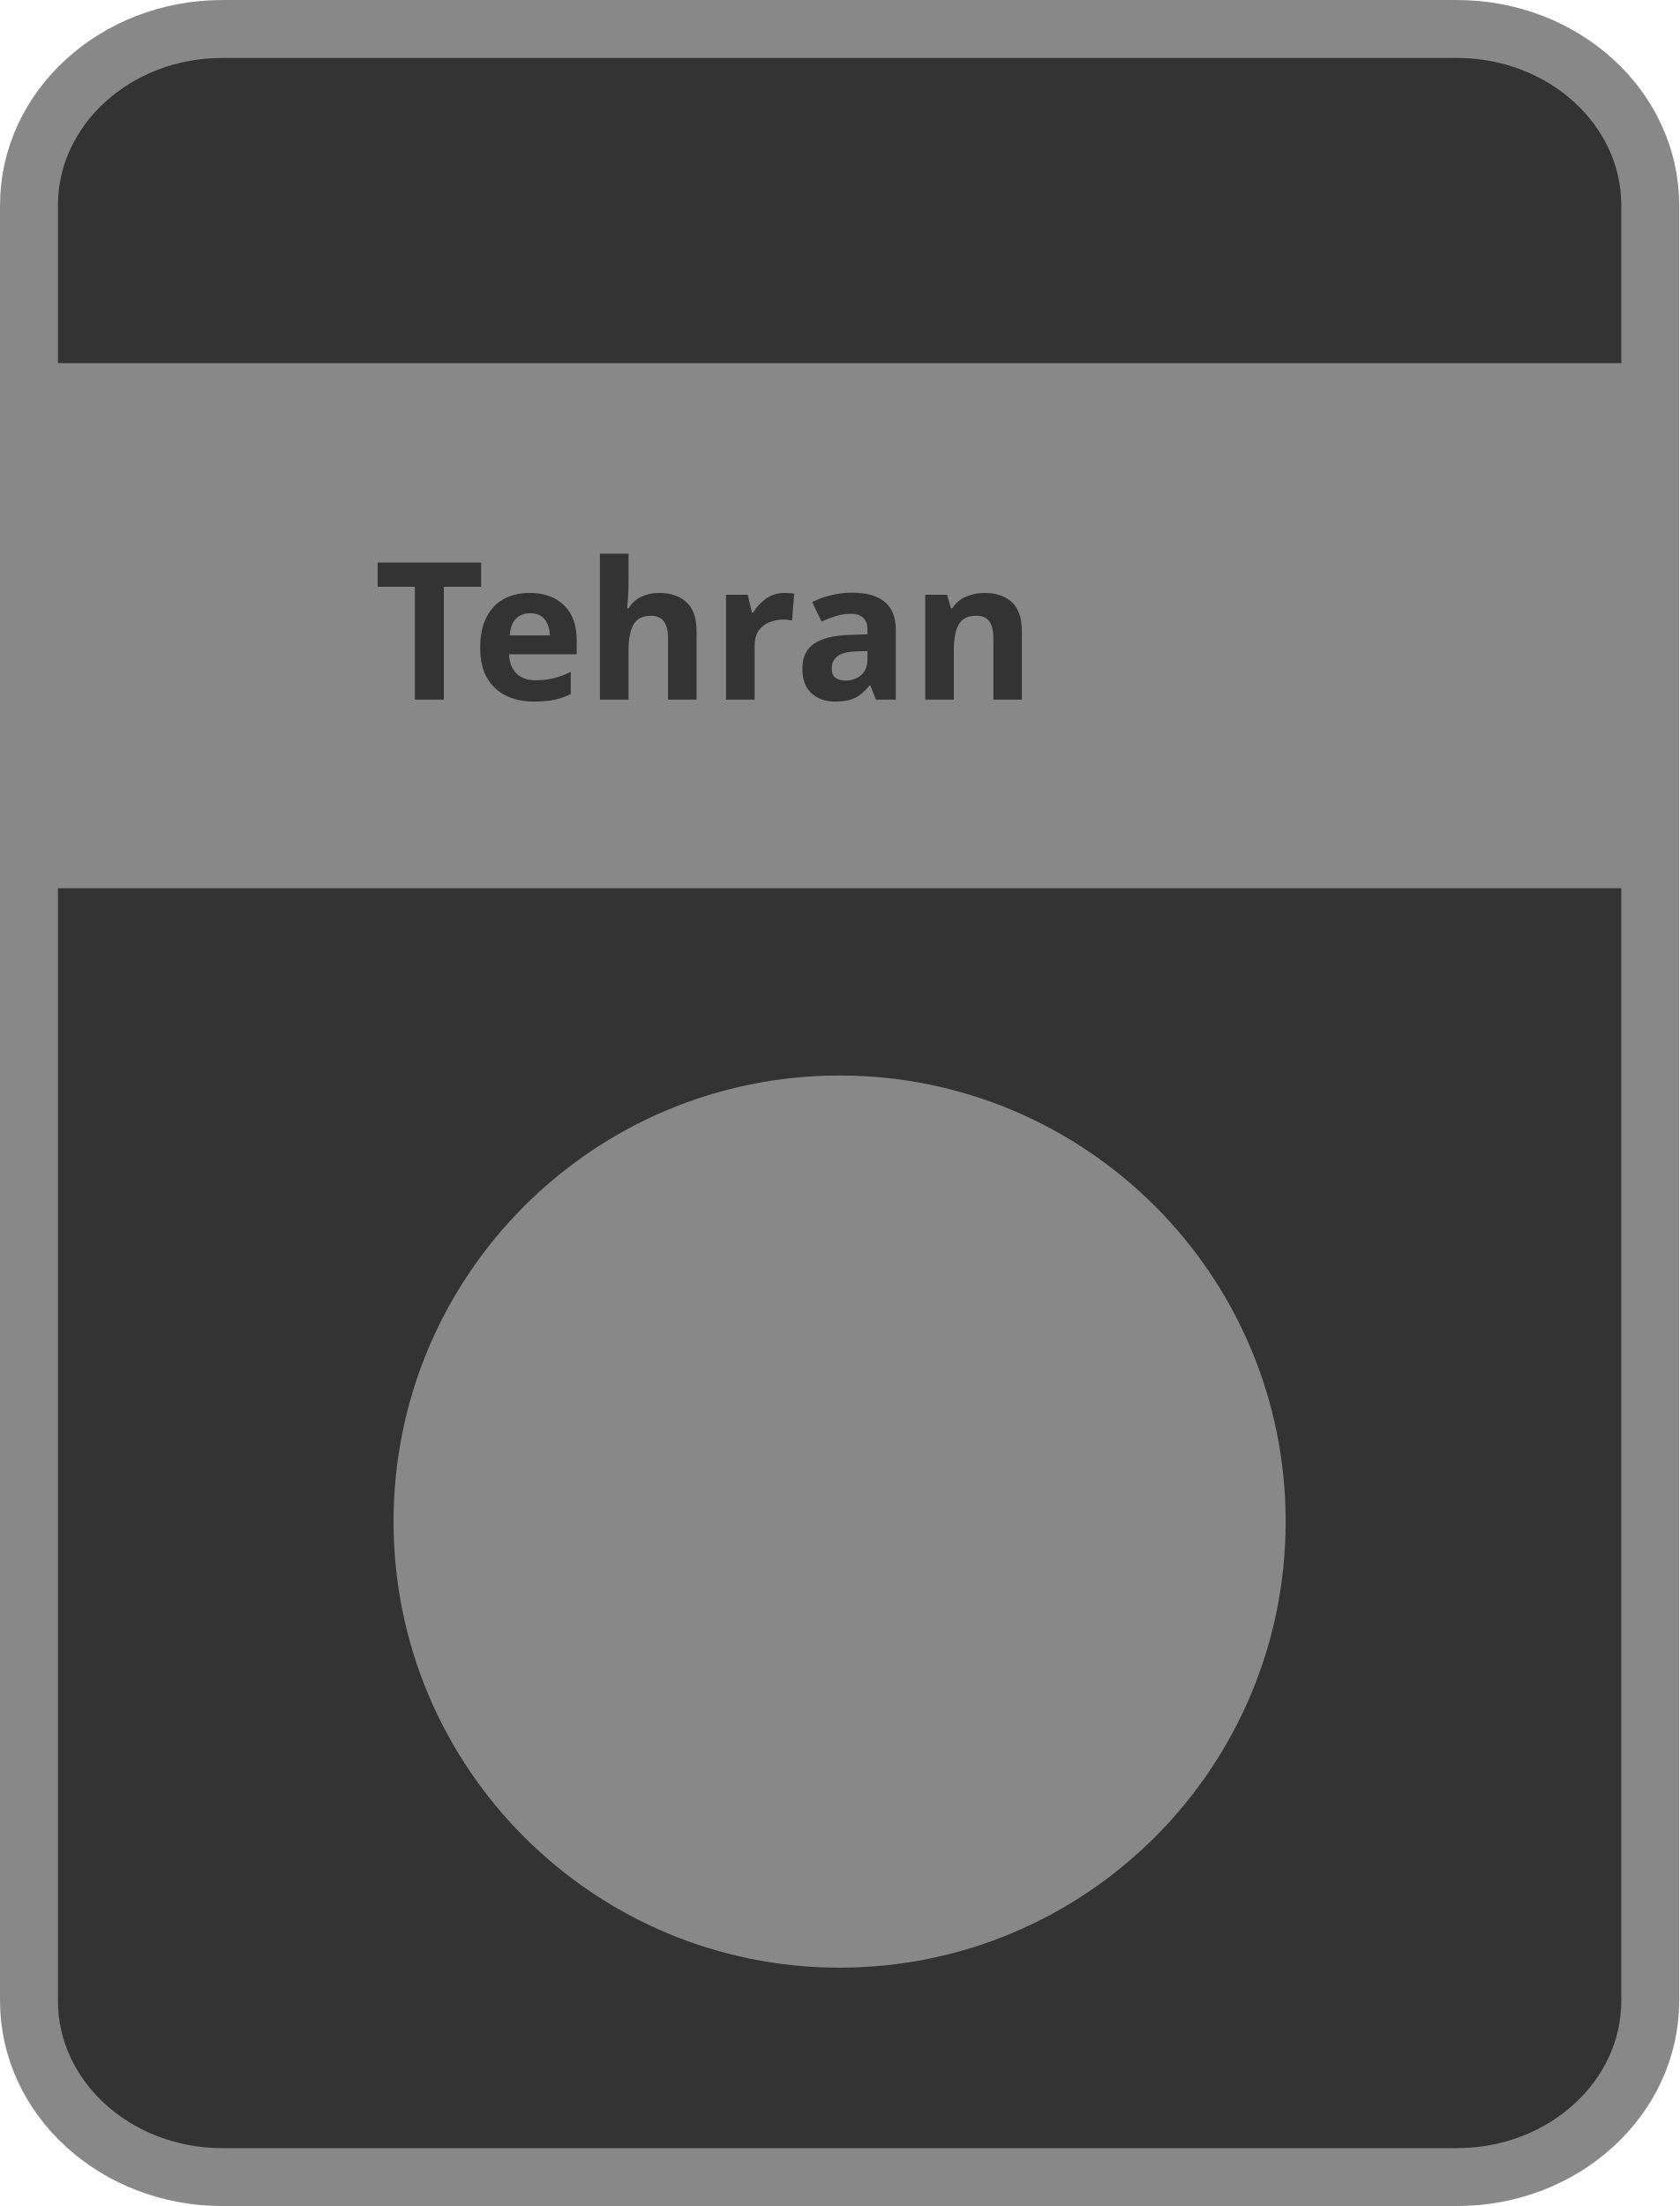
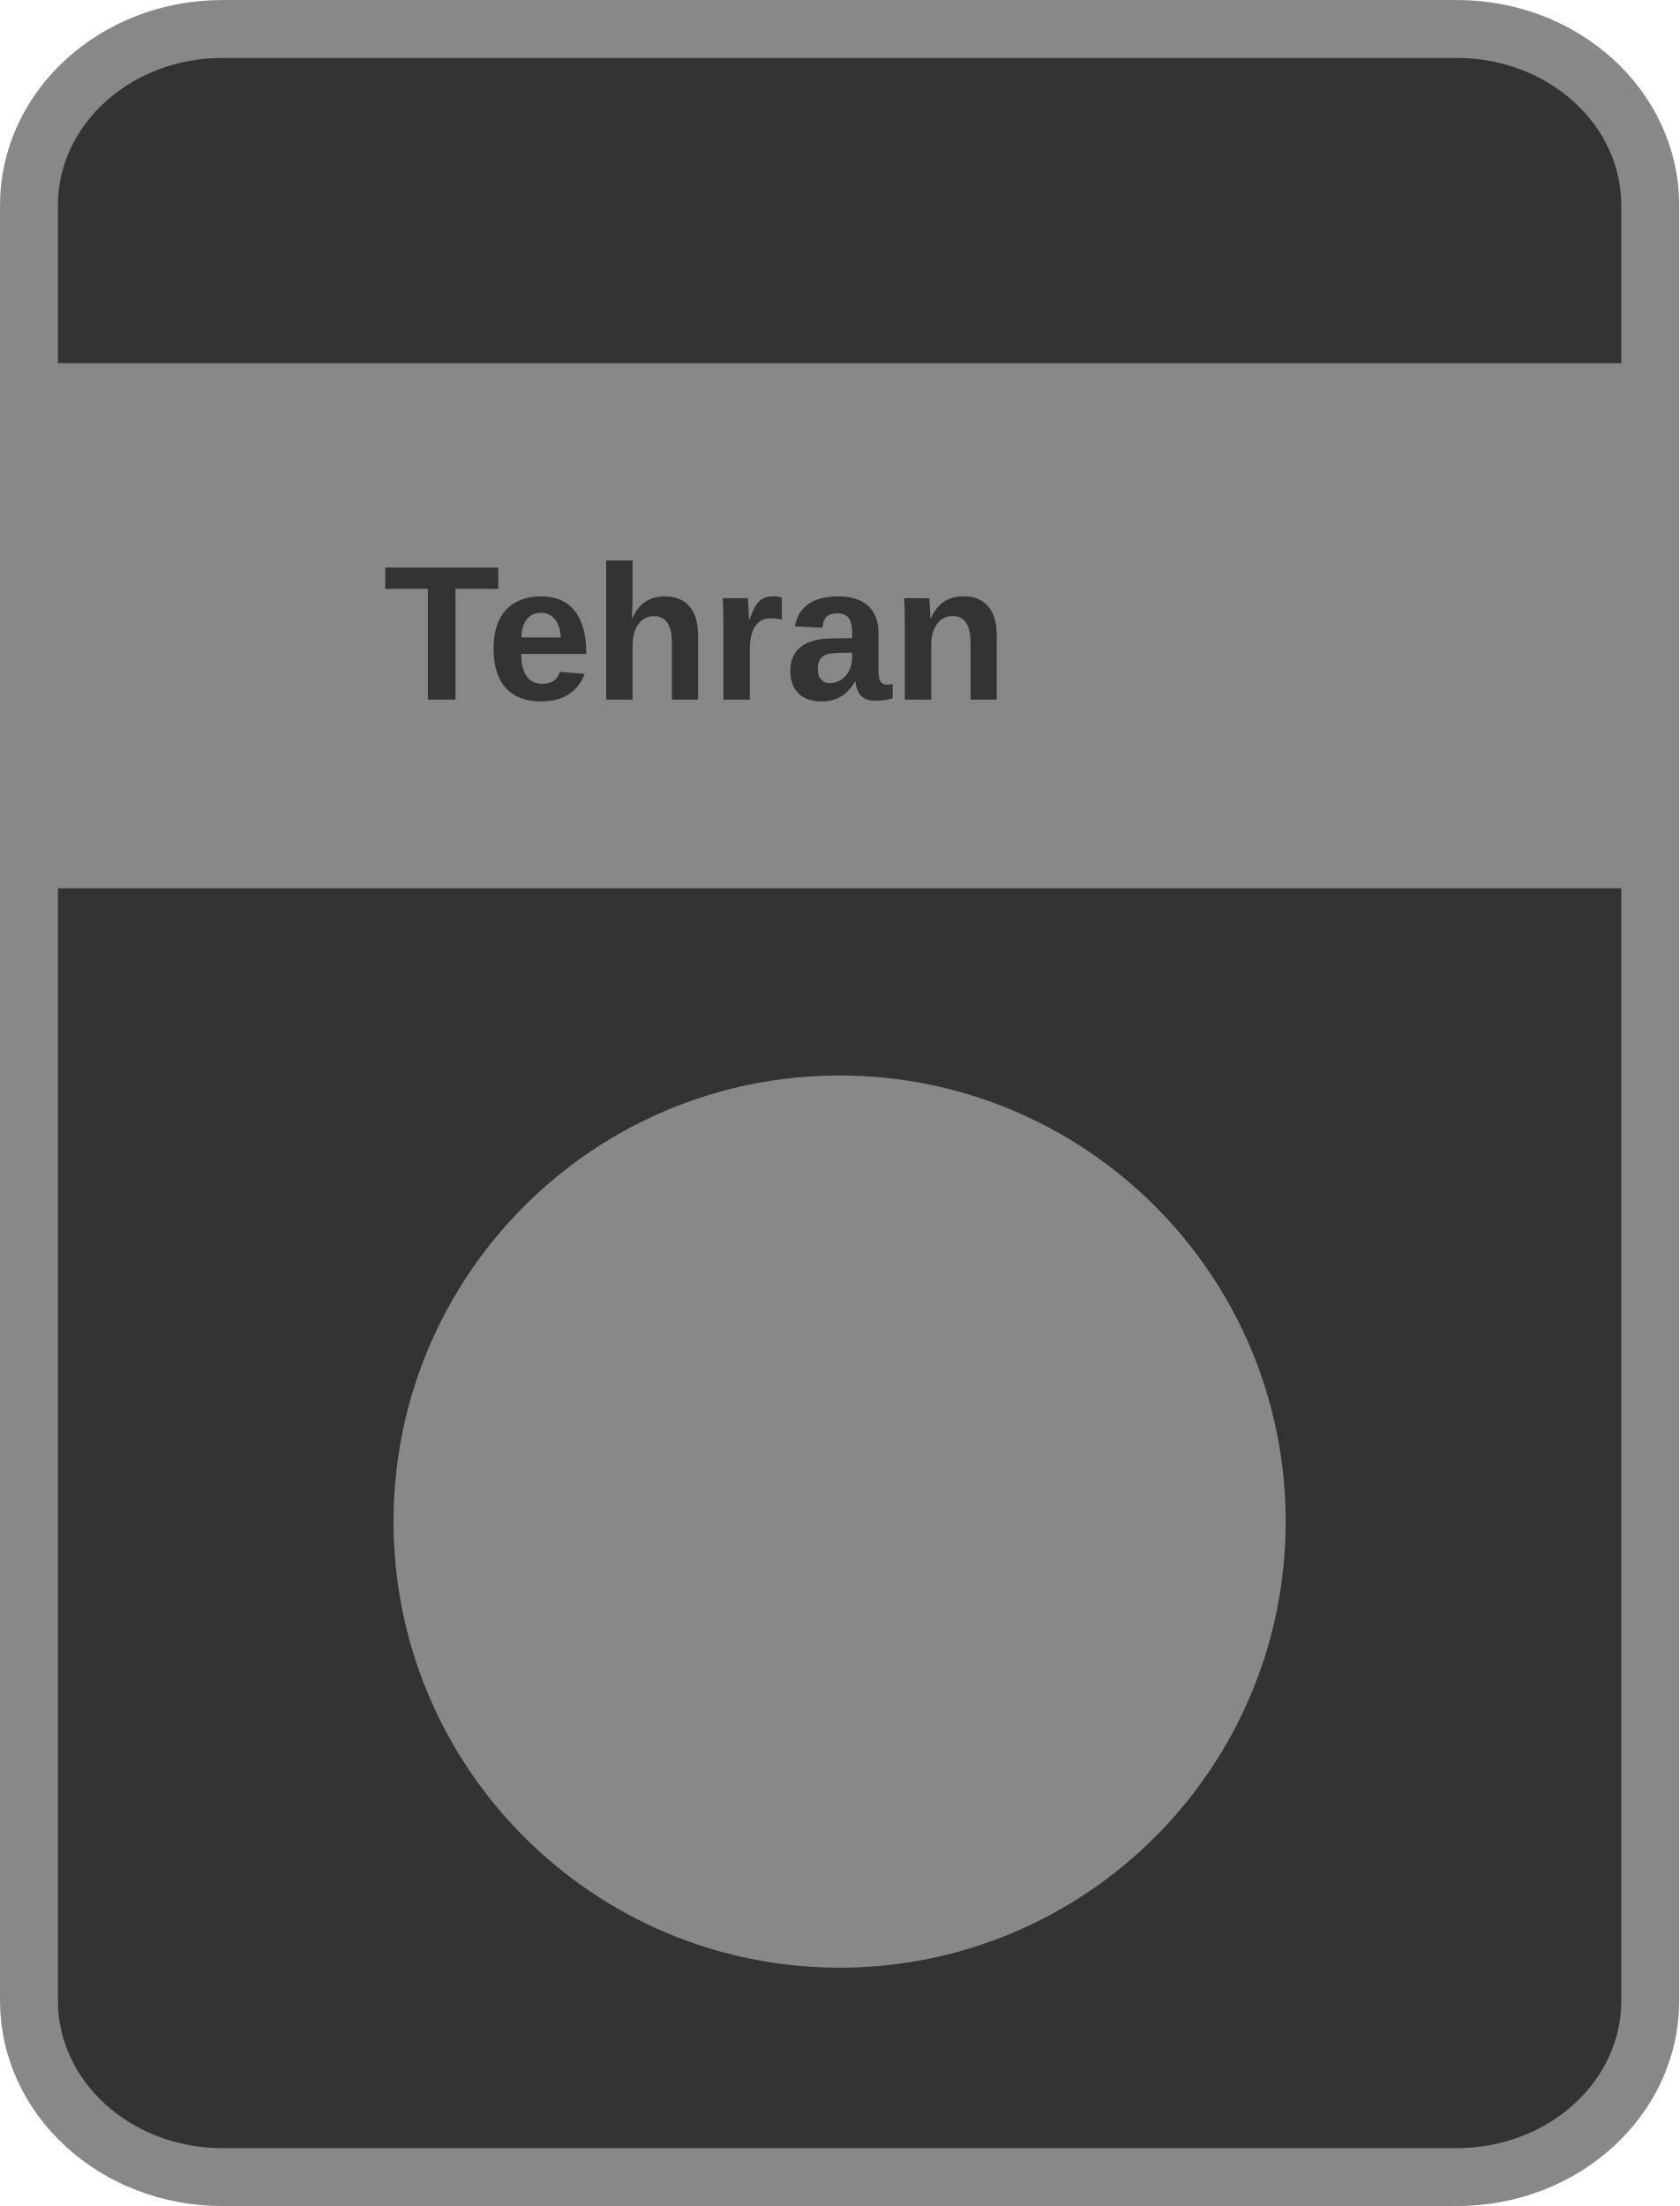
<svg xmlns="http://www.w3.org/2000/svg" id="svg2" viewBox="0 0 227.485 298.841" height="100%" width="100%" version="1.1">
  <g id="layer1" transform="translate(-236.1943,-194.3743)">
    <rect id="rect2985" rx="26.198" ry="23.883" height="291" width="219.64" stroke="#888" stroke-dasharray="none" x="240.12" y="198.3" stroke-miterlimit="4" stroke-width="7.845" fill="#333" />
    <path id="path3813" d="m408.87,400.5a58.93,58.93,0,0,1,-117.86,0,58.93,58.93,0,1,1,117.86,0z" stroke="#888" stroke-miterlimit="4" stroke-dasharray="none" stroke-width="3" fill="#888" />
    <rect id="rect3760" stroke-linejoin="miter" stroke-width="2" rx="0" ry="0" stroke-dashoffset="0" width="217.56" stroke="#888" stroke-dasharray="none" x="241.21" y="244.57" stroke-miterlimit="4" height="69.132" fill="#888" />
-     <text id="text3762" style="writing-mode:lr-tb;letter-spacing:0px;text-anchor:middle;word-spacing:0px;text-align:center;" line-height="0%" font-family="fontawesome" xml:space="preserve" font-size="28px" font-style="normal" font-stretch="normal" font-variant="normal" y="289.15" x="349.916" font-weight="bold" fill="#333333">
-       <tspan id="tspan3764" style="writing-mode:lr-tb;text-anchor:middle;text-align:center;" font-size="26px" y="289.15" font-stretch="normal" font-variant="normal" font-style="normal" x="349.916" font-family="fontawesome" line-height="0%">Tehran</tspan>
+     <text id="text3762" style="writing-mode:lr-tb;letter-spacing:0px;text-anchor:middle;word-spacing:0px;text-align:center;" line-height="0%" font-family="Arial" xml:space="preserve" font-size="28px" font-style="normal" font-stretch="normal" font-variant="normal" y="289.15" x="349.916" font-weight="bold" fill="#333333">
+       <tspan id="tspan3764" style="writing-mode:lr-tb;text-anchor:middle;text-align:center;" font-size="26px" y="289.15" font-stretch="normal" font-variant="normal" font-style="normal" x="349.916" font-family="Arial" line-height="0%">Tehran</tspan>
    </text>
  </g>
</svg>
